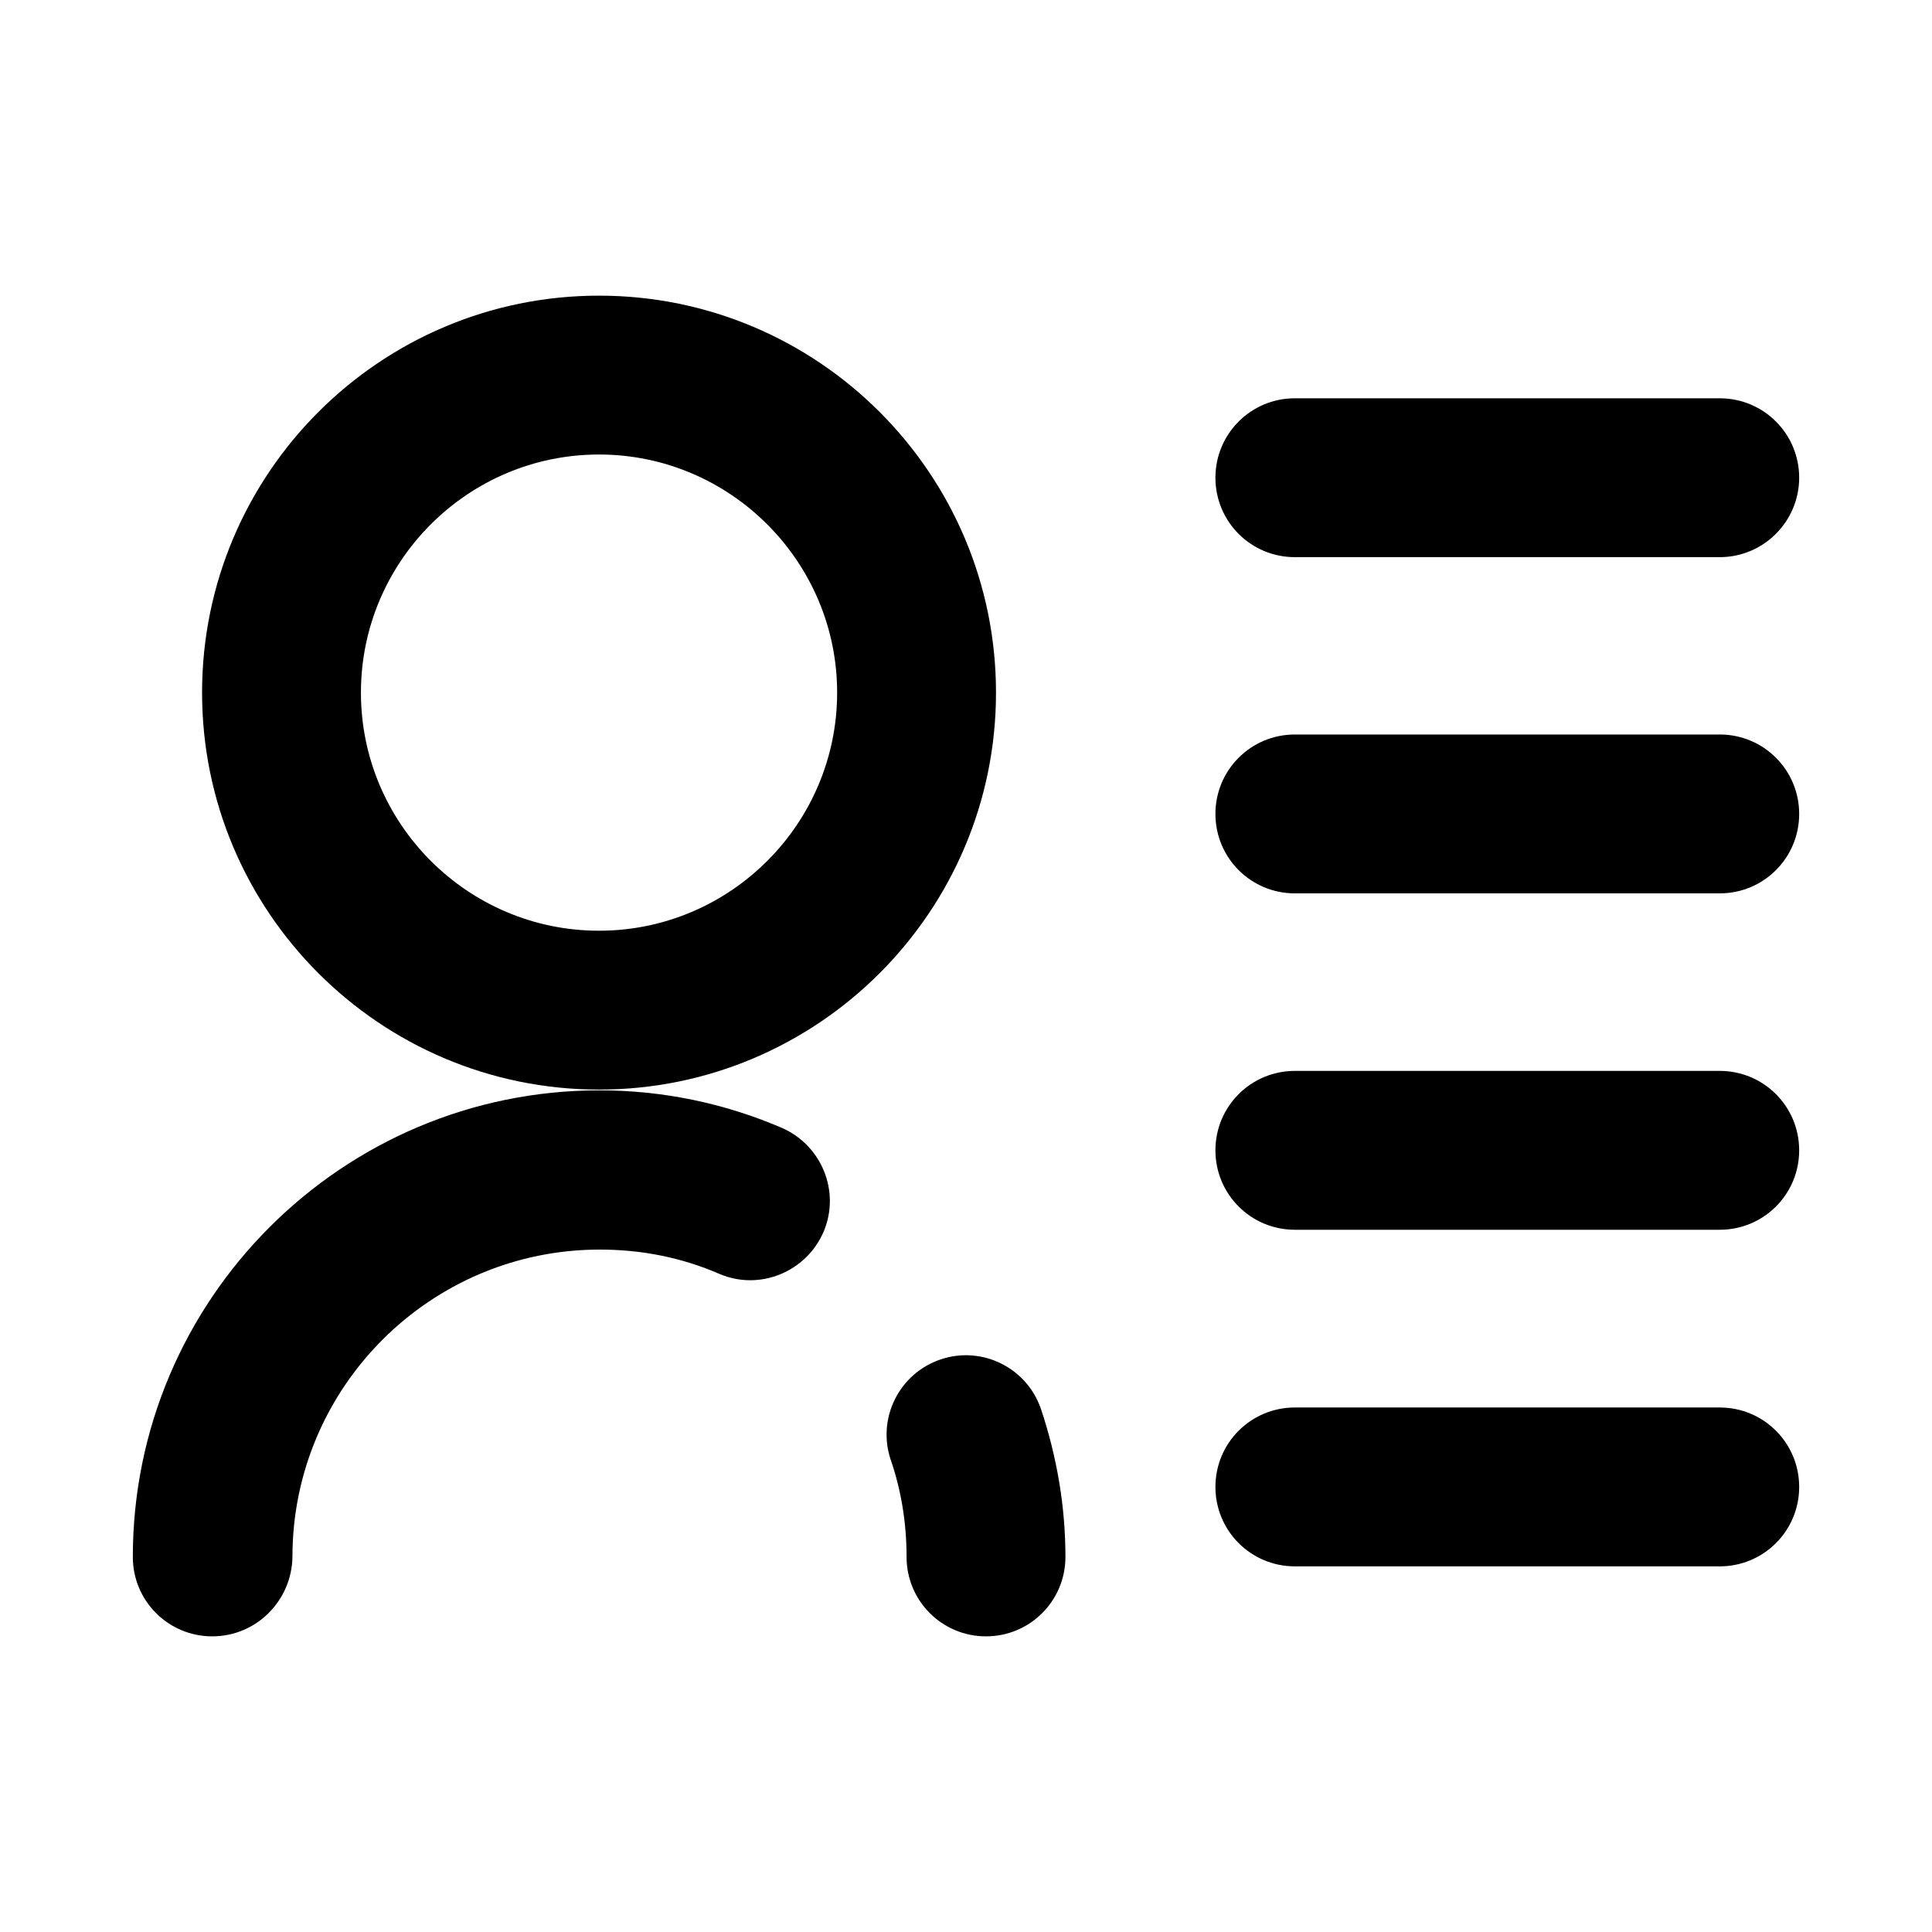
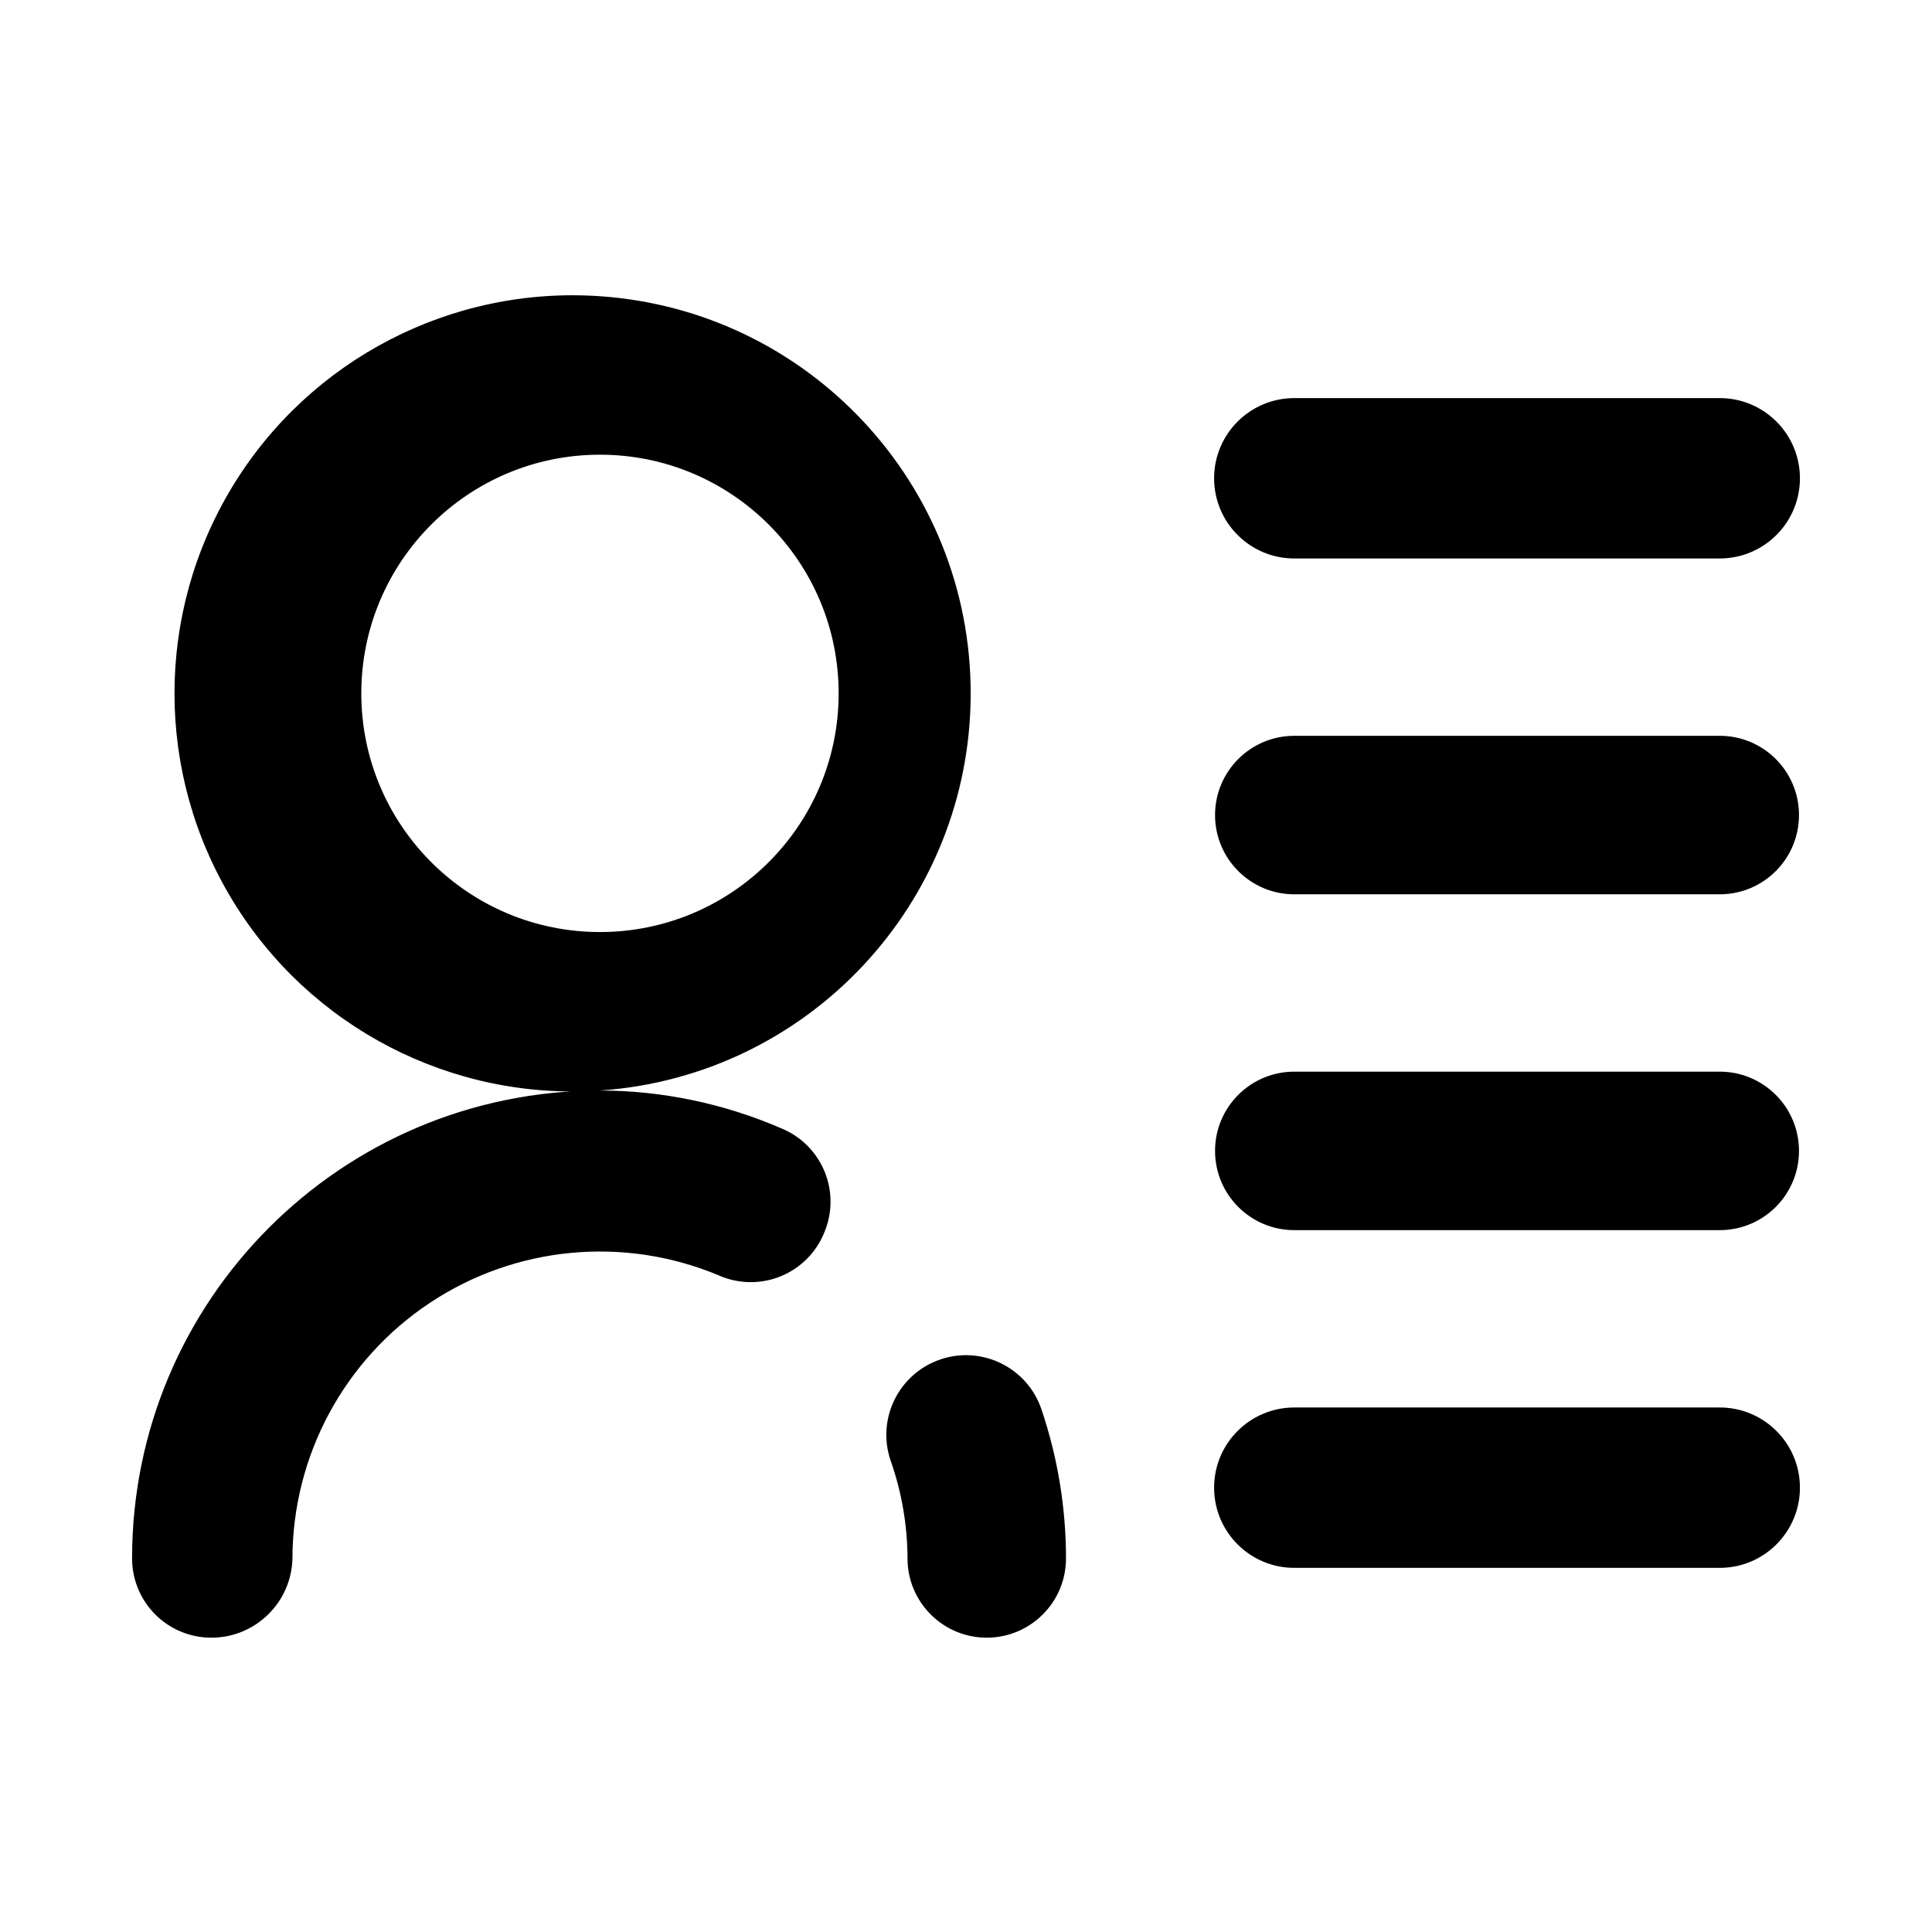
- <svg xmlns="http://www.w3.org/2000/svg" version="1.1" id="svg16" x="0px" y="0px" viewBox="370 -412.6 1024 1024" style="enable-background:new 370 -412.6 1024 1024;" xml:space="preserve">
-   <g>
-     <path id="path8" d="M687.5,164.9c-116.1,0-210.4-94.3-210.4-210.4s94.3-210.4,210.4-210.4   s210.4,94.3,210.4,210.4S803.5,164.9,687.5,164.9L687.5,164.9z M687.5-171.7c-69.6,0-126.2,56.7-126.2,126.2S617.9,80.7,687.5,80.7   c69.6,0,126.2-56.7,126.2-126.2S757-171.7,687.5-171.7z M892.6,454.7c-23.3,0-42.1-18.8-42.1-42.1c0-17.6-2.7-34.9-8.4-51.5   c-7.4-22,4.5-45.8,26.5-53.2c22-7.4,45.8,4.5,53.2,26.5c8.4,25.2,12.9,51.5,12.9,78.2C934.7,435.9,915.9,454.7,892.6,454.7   L892.6,454.7z M482.5,454.7c-23.3,0-42.1-18.8-42.1-42.1c0-136.4,110.9-247.3,247.3-247.3c33.4,0,65.8,6.7,96.5,19.8   c21.3,9.2,31.4,33.9,22.3,55.2c-9.2,21.3-33.9,31.4-55.2,22.3c-20-8.7-41.3-12.9-63.4-12.9c-89.8,0-162.9,73-162.9,162.9   C524.6,435.9,505.8,454.7,482.5,454.7z M1281.5-117.3h-225.2c-23.3,0-42.1-18.8-42.1-42.1c0-23.3,18.8-42.1,42.1-42.1h225.2   c23.3,0,42.1,18.8,42.1,42.1C1323.6-136.3,1304.8-117.3,1281.5-117.3z M1281.5,60.9h-225.2c-23.3,0-42.1-18.8-42.1-42.1   s18.8-42.1,42.1-42.1h225.2c23.3,0,42.1,18.8,42.1,42.1S1304.8,60.9,1281.5,60.9z" />
-     <path id="path10" d="M1281.5,239.2h-225.2c-23.3,0-42.1-18.8-42.1-42.1s18.8-42.1,42.1-42.1   h225.2c23.3,0,42.1,18.8,42.1,42.1S1304.8,239.2,1281.5,239.2z" />
-     <path id="path12" d="M1281.5,417.6h-225.2c-23.3,0-42.1-18.8-42.1-42.1   c0-23.3,18.8-42.1,42.1-42.1h225.2c23.3,0,42.1,18.8,42.1,42.1C1323.6,398.8,1304.8,417.6,1281.5,417.6z" />
-   </g>
+ <svg xmlns="http://www.w3.org/2000/svg" viewBox="370 -413 1024 1024">
+   <path d="M688 165a211 211 0 1 1 0-421 211 211 0 0 1 0 421zm0-337a126 126 0 1 0 0 253 126 126 0 0 0 0-253zm205 627a42 42 0 0 1-42-42 158 158 0 0 0-9-52 42 42 0 1 1 80-27 247 247 0 0 1 13 79 42 42 0 0 1-42 42zm-410 0a42 42 0 0 1-43-42 248 248 0 0 1 248-248c33 0 66 7 96 20a42 42 0 0 1 23 55 42 42 0 0 1-56 23 163 163 0 0 0-226 150 43 43 0 0 1-42 42zm799-572h-226a42 42 0 1 1 0-85h225a42 42 0 1 1 1 85zm0 178h-226a42 42 0 1 1 0-84h225a42 42 0 1 1 1 84zm0 178h-226a42 42 0 1 1 0-84h225a42 42 0 1 1 1 84zm0 179h-226a42 42 0 1 1 0-85h225a42 42 0 1 1 1 85z" />
</svg>
